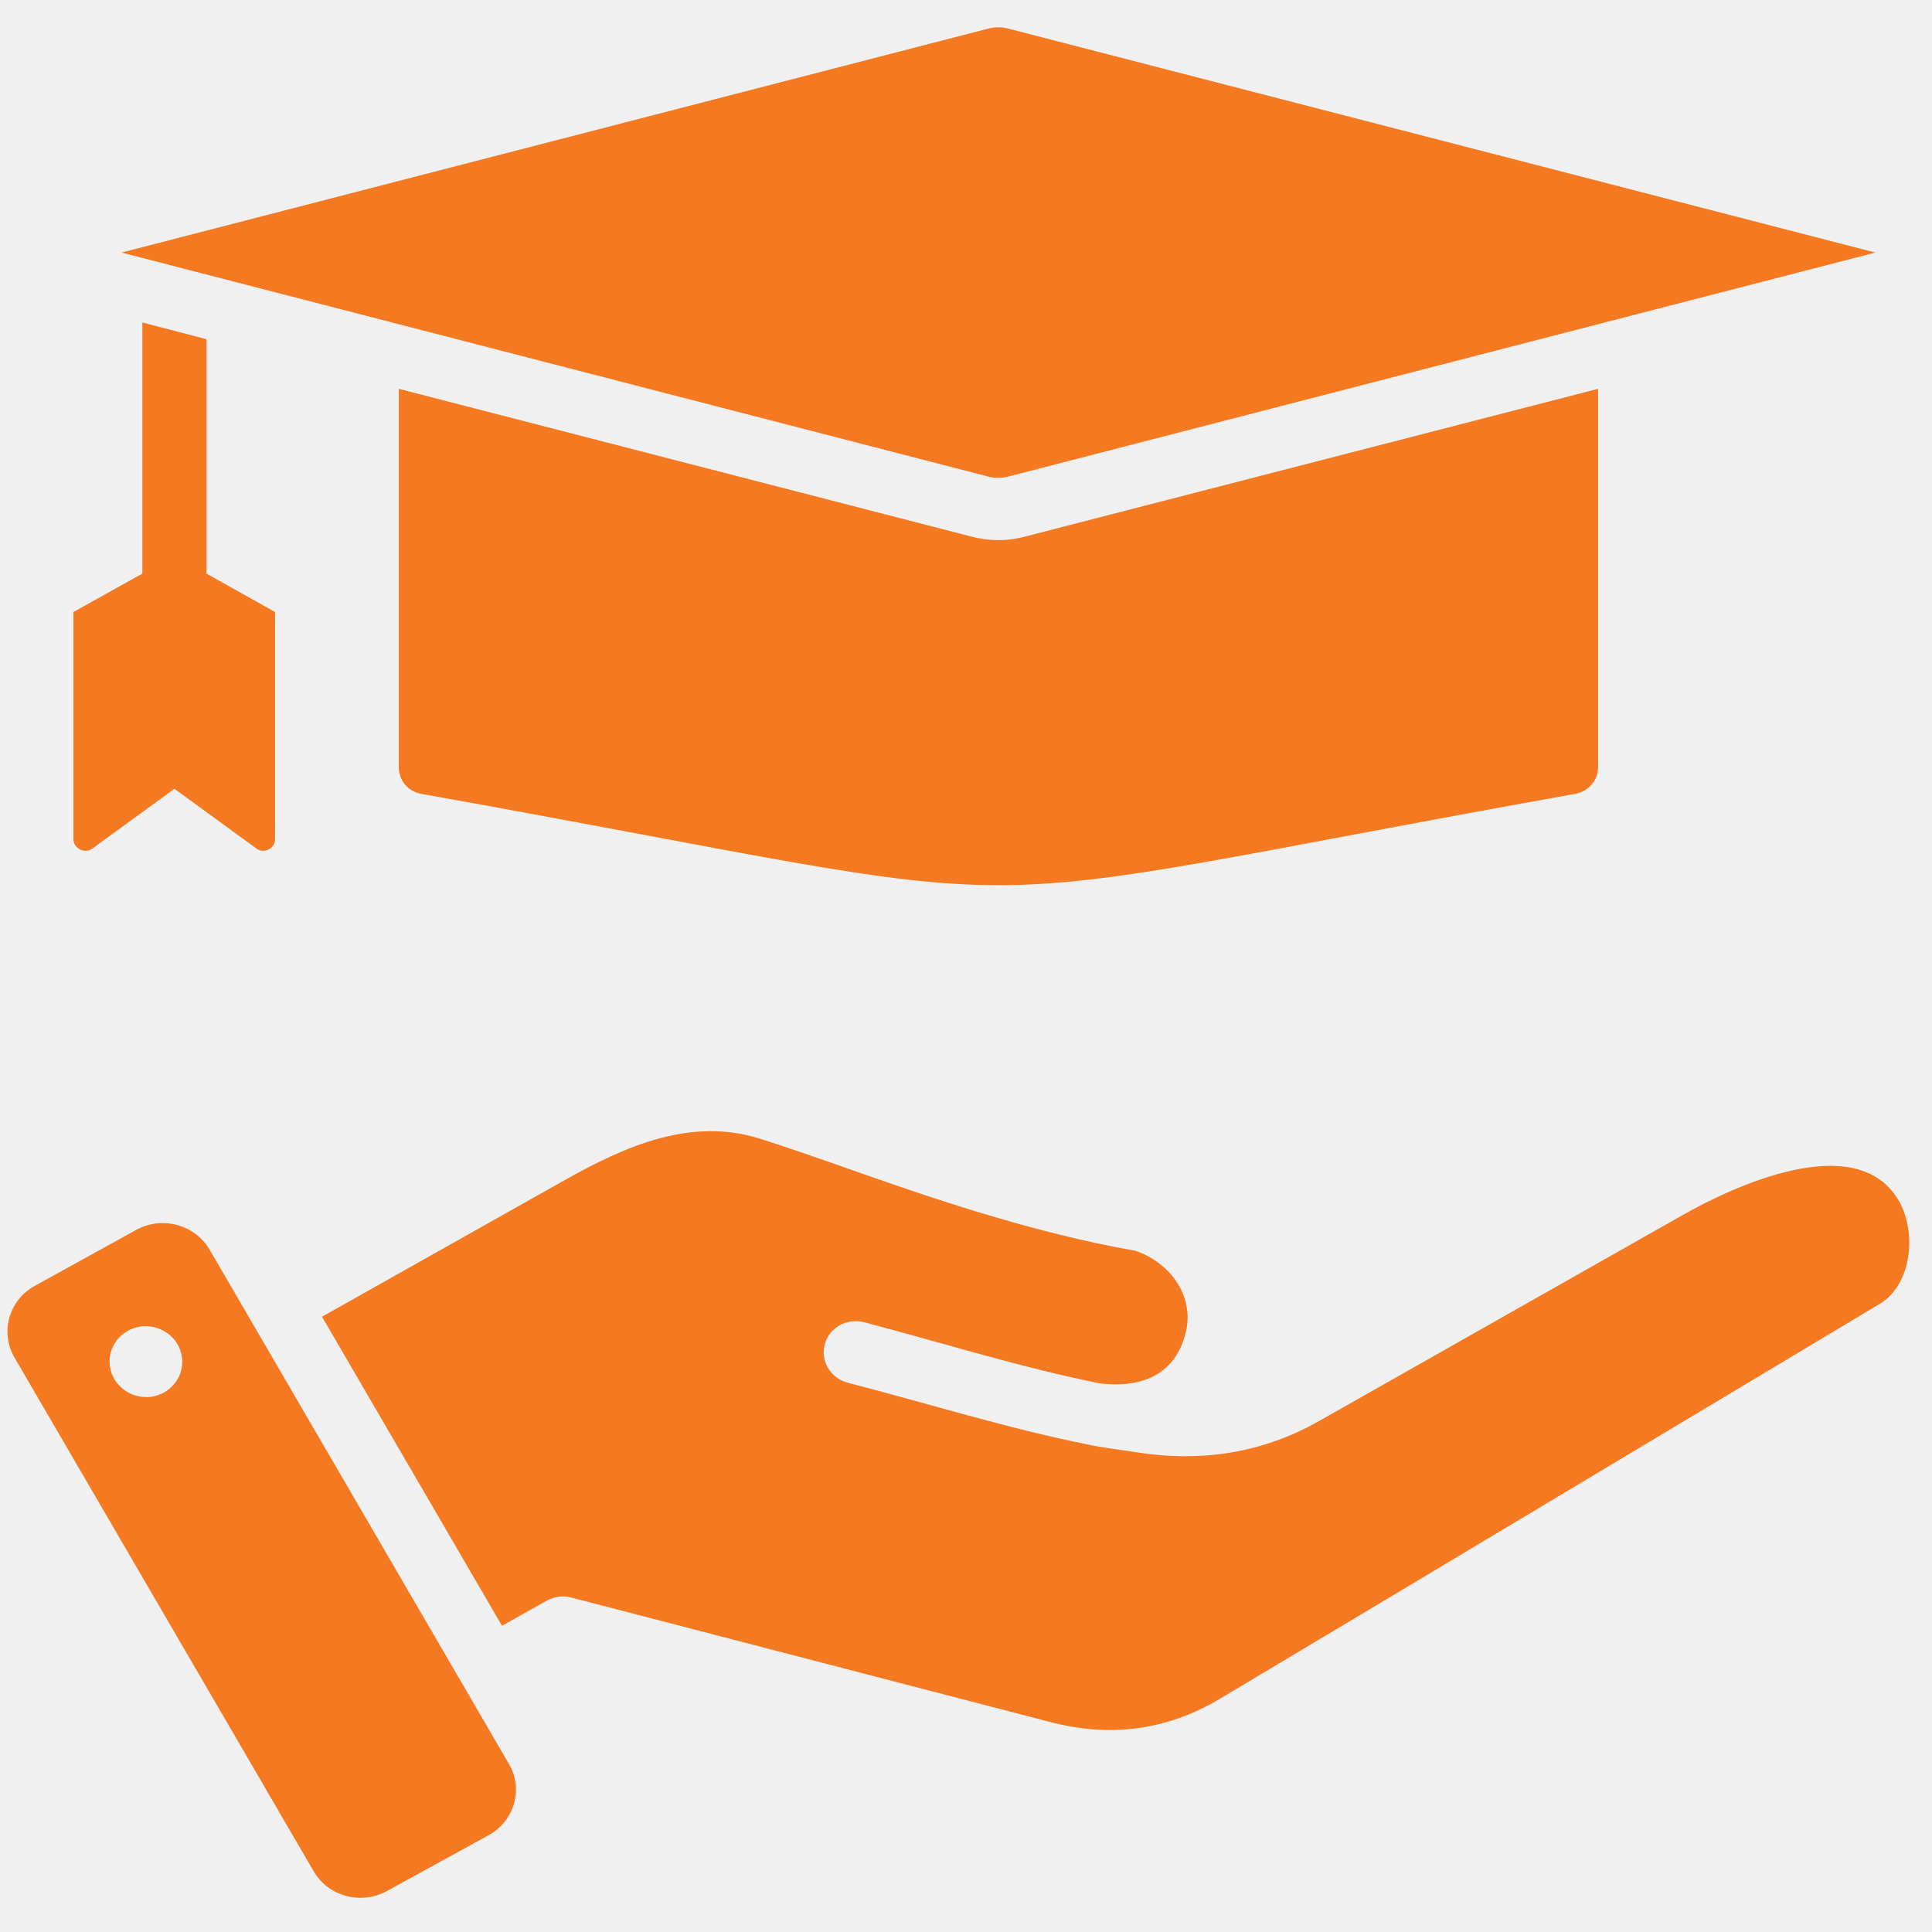
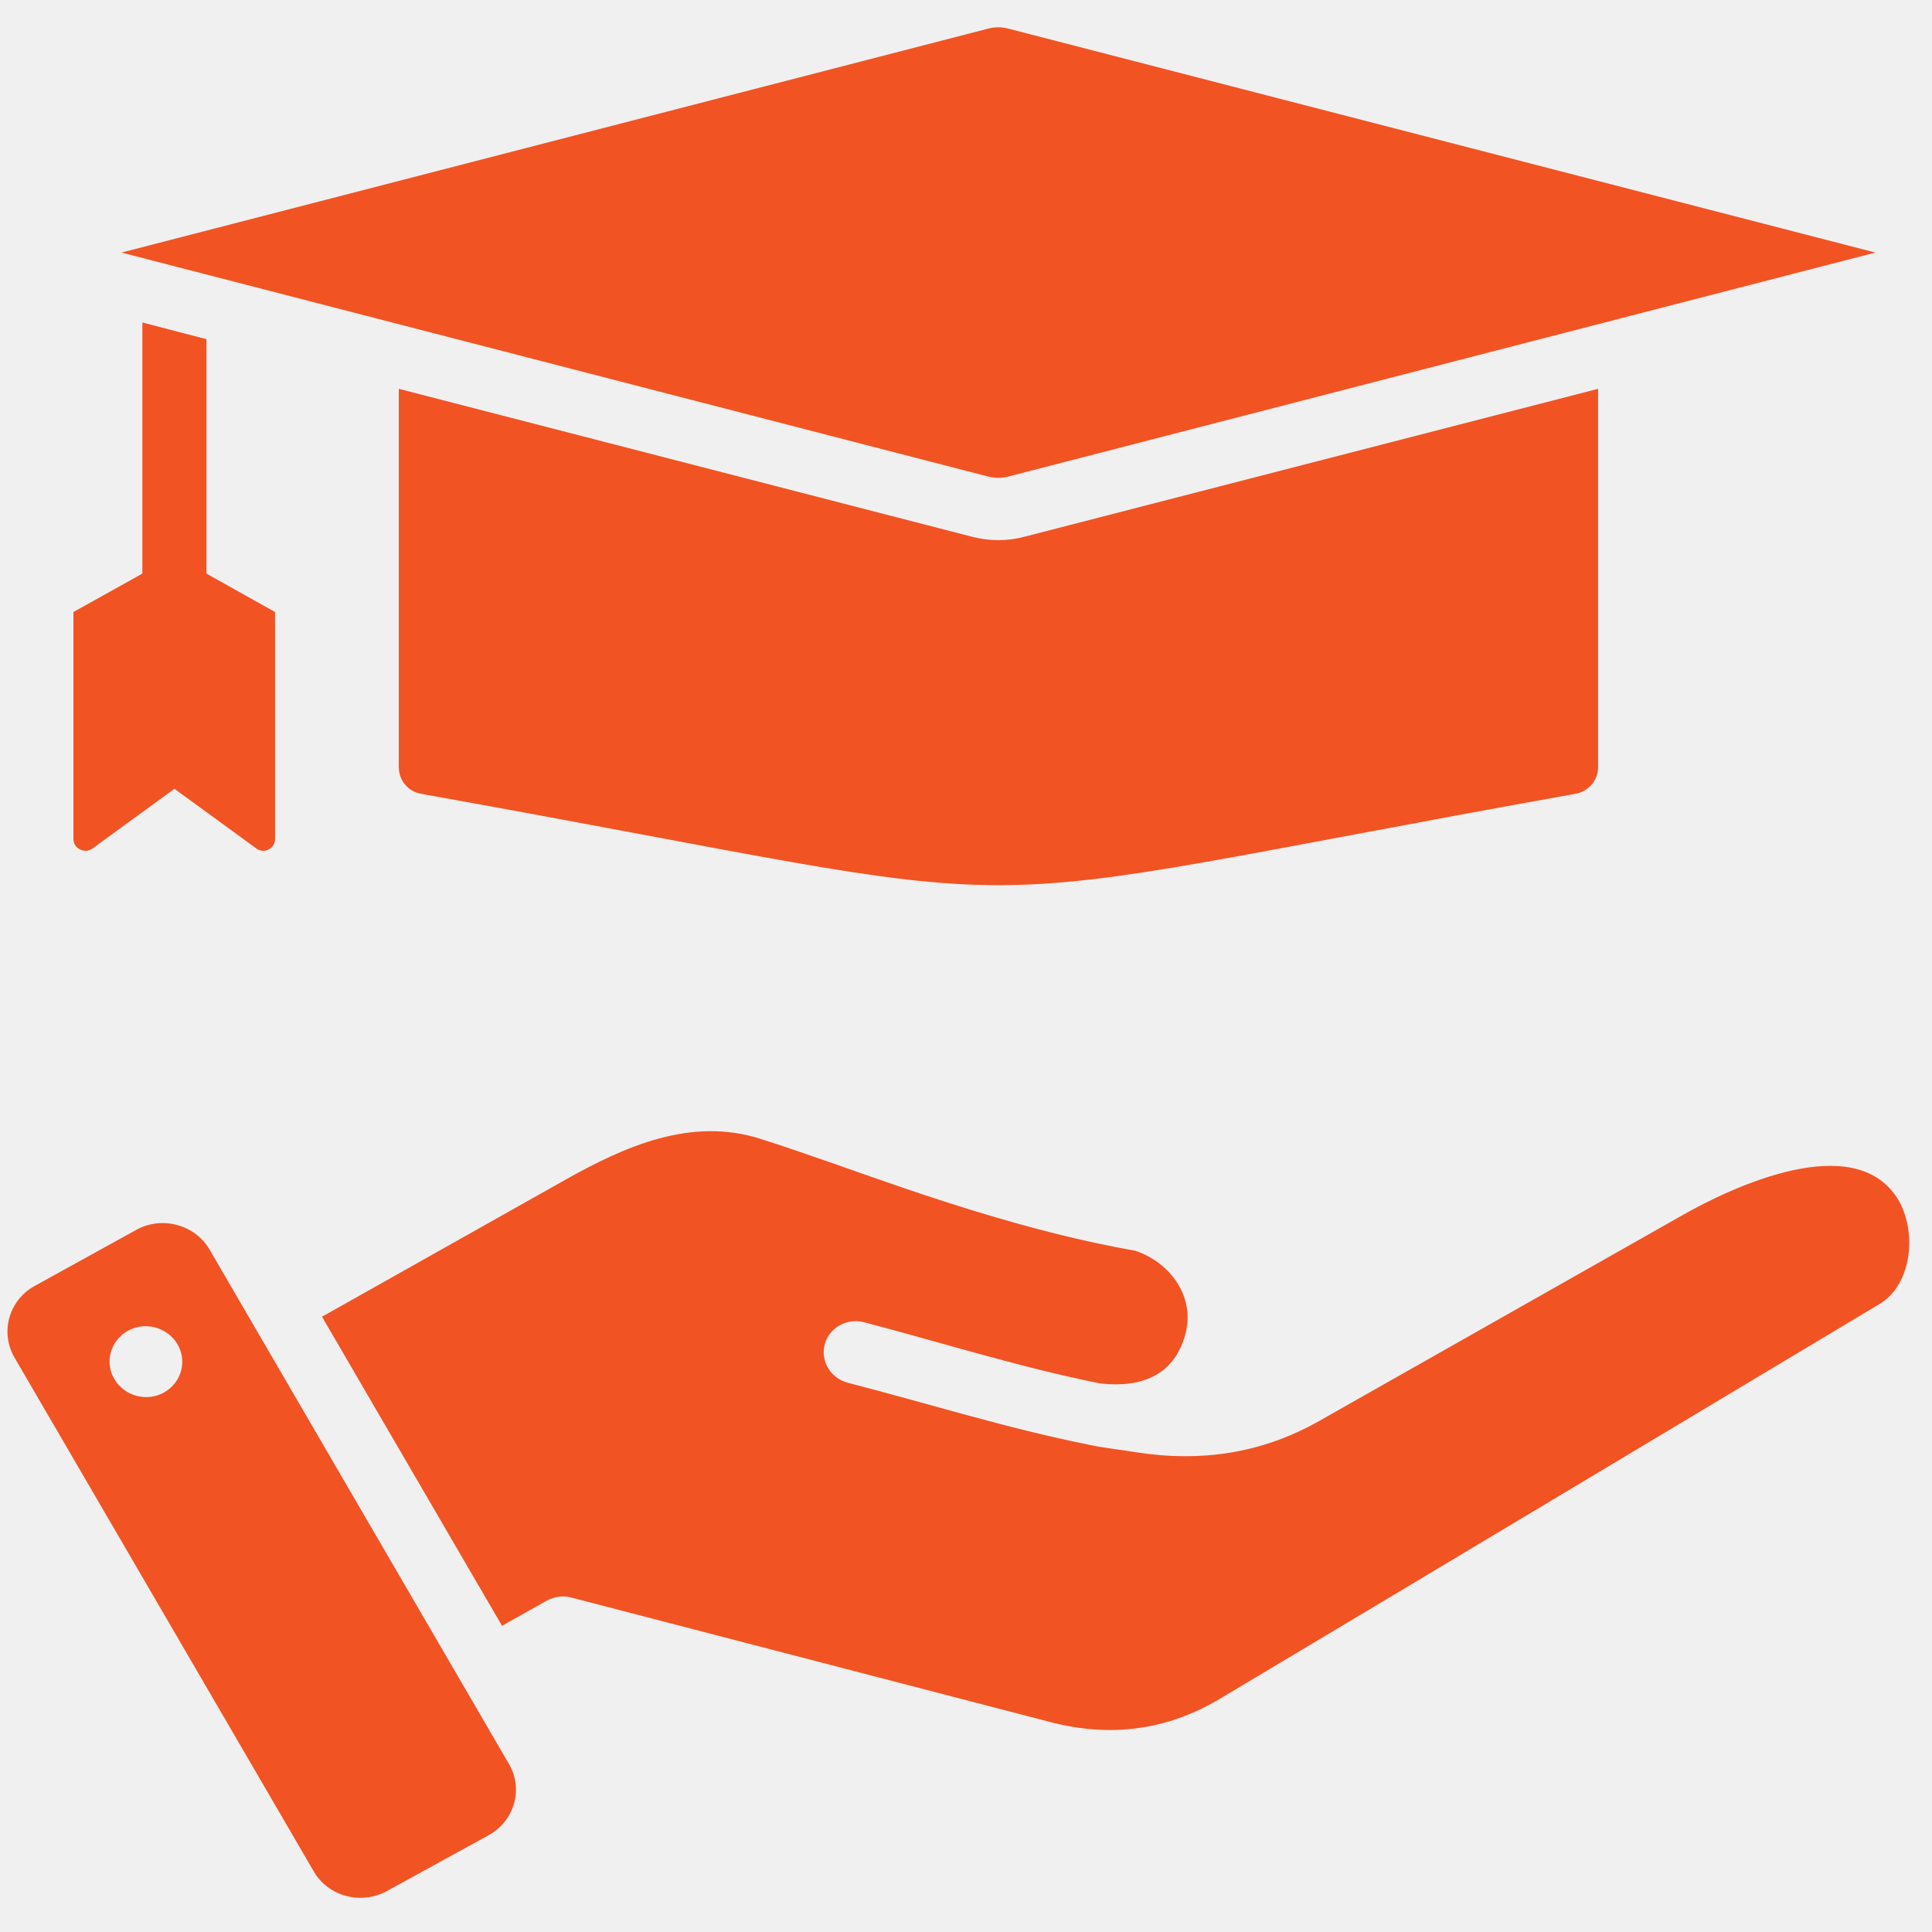
<svg xmlns="http://www.w3.org/2000/svg" width="36" height="36" viewBox="0 0 36 36" fill="none">
  <mask id="mask0_805_1246" style="mask-type:luminance" maskUnits="userSpaceOnUse" x="0" y="0" width="36" height="36">
    <path d="M0 0.5H36V35.5H0V0.5Z" fill="white" />
  </mask>
  <g mask="url(#mask0_805_1246)">
-     <path fill-rule="evenodd" clip-rule="evenodd" d="M2.653 10.688V6.009L3.847 6.32V10.688L5.125 11.404V15.637C5.125 15.812 4.917 15.92 4.771 15.806L3.25 14.698L1.729 15.806C1.584 15.92 1.368 15.812 1.368 15.637V11.404L2.653 10.688ZM10.535 21.983L6 24.535L9.354 30.294L10.195 29.822C10.341 29.747 10.5 29.727 10.646 29.768L19.556 32.084C20.681 32.381 21.743 32.246 22.736 31.651C26.834 29.207 30.924 26.75 35.021 24.299C35.646 23.928 35.722 22.908 35.354 22.328C34.542 21.052 32.285 22.112 31.347 22.645L24.577 26.48C23.514 27.081 22.382 27.25 21.167 27.06C20.889 27.013 20.549 26.979 20.285 26.919C18.764 26.615 17.285 26.149 15.792 25.764C15.472 25.676 15.285 25.359 15.368 25.049C15.452 24.738 15.778 24.556 16.097 24.637C17.563 25.021 19.014 25.481 20.5 25.778C21.25 25.865 21.875 25.636 22.084 24.873C22.278 24.184 21.827 23.536 21.16 23.307C19.125 22.949 17.153 22.253 15.604 21.706C15.063 21.517 14.577 21.349 14.167 21.22C12.875 20.808 11.639 21.362 10.535 21.983ZM18.41 0.534L2.264 4.706L18.41 8.879C18.542 8.912 18.66 8.912 18.792 8.879L34.945 4.706L18.792 0.534C18.66 0.5 18.542 0.5 18.41 0.534ZM7.431 7.245L18.104 9.999C18.438 10.087 18.771 10.087 19.097 9.999L29.778 7.245V14.293C29.778 14.543 29.597 14.752 29.347 14.793C16.674 17.061 20.535 17.061 7.854 14.793C7.604 14.752 7.431 14.543 7.431 14.293V7.245ZM3.903 23.28L9.486 32.873C9.757 33.339 9.584 33.934 9.104 34.197L7.209 35.237C6.729 35.5 6.118 35.338 5.847 34.872L0.264 25.285C0 24.819 0.167 24.225 0.646 23.962L2.542 22.915C3.021 22.652 3.632 22.82 3.903 23.28ZM2.618 24.718C2.25 24.772 1.993 25.109 2.049 25.467C2.104 25.825 2.445 26.075 2.82 26.027C3.188 25.973 3.445 25.636 3.389 25.278C3.334 24.92 2.993 24.67 2.618 24.718Z" fill="#F47920" />
+     <path fill-rule="evenodd" clip-rule="evenodd" d="M2.653 10.688V6.009L3.847 6.32V10.688L5.125 11.404V15.637C5.125 15.812 4.917 15.92 4.771 15.806L3.25 14.698L1.729 15.806C1.584 15.92 1.368 15.812 1.368 15.637V11.404L2.653 10.688ZM10.535 21.983L6 24.535L9.354 30.294L10.195 29.822C10.341 29.747 10.5 29.727 10.646 29.768L19.556 32.084C20.681 32.381 21.743 32.246 22.736 31.651C26.834 29.207 30.924 26.75 35.021 24.299C35.646 23.928 35.722 22.908 35.354 22.328C34.542 21.052 32.285 22.112 31.347 22.645L24.577 26.48C23.514 27.081 22.382 27.25 21.167 27.06C20.889 27.013 20.549 26.979 20.285 26.919C18.764 26.615 17.285 26.149 15.792 25.764C15.472 25.676 15.285 25.359 15.368 25.049C15.452 24.738 15.778 24.556 16.097 24.637C17.563 25.021 19.014 25.481 20.5 25.778C21.25 25.865 21.875 25.636 22.084 24.873C22.278 24.184 21.827 23.536 21.16 23.307C19.125 22.949 17.153 22.253 15.604 21.706C15.063 21.517 14.577 21.349 14.167 21.22C12.875 20.808 11.639 21.362 10.535 21.983ZM18.41 0.534L2.264 4.706L18.41 8.879C18.542 8.912 18.66 8.912 18.792 8.879L34.945 4.706L18.792 0.534C18.66 0.5 18.542 0.5 18.41 0.534ZM7.431 7.245L18.104 9.999C18.438 10.087 18.771 10.087 19.097 9.999L29.778 7.245V14.293C29.778 14.543 29.597 14.752 29.347 14.793C16.674 17.061 20.535 17.061 7.854 14.793C7.604 14.752 7.431 14.543 7.431 14.293V7.245ZM3.903 23.28L9.486 32.873C9.757 33.339 9.584 33.934 9.104 34.197L7.209 35.237C6.729 35.5 6.118 35.338 5.847 34.872L0.264 25.285C0 24.819 0.167 24.225 0.646 23.962L2.542 22.915C3.021 22.652 3.632 22.82 3.903 23.28ZM2.618 24.718C2.25 24.772 1.993 25.109 2.049 25.467C2.104 25.825 2.445 26.075 2.82 26.027C3.188 25.973 3.445 25.636 3.389 25.278C3.334 24.92 2.993 24.67 2.618 24.718Z" fill="#F25323" />
  </g>
</svg>
